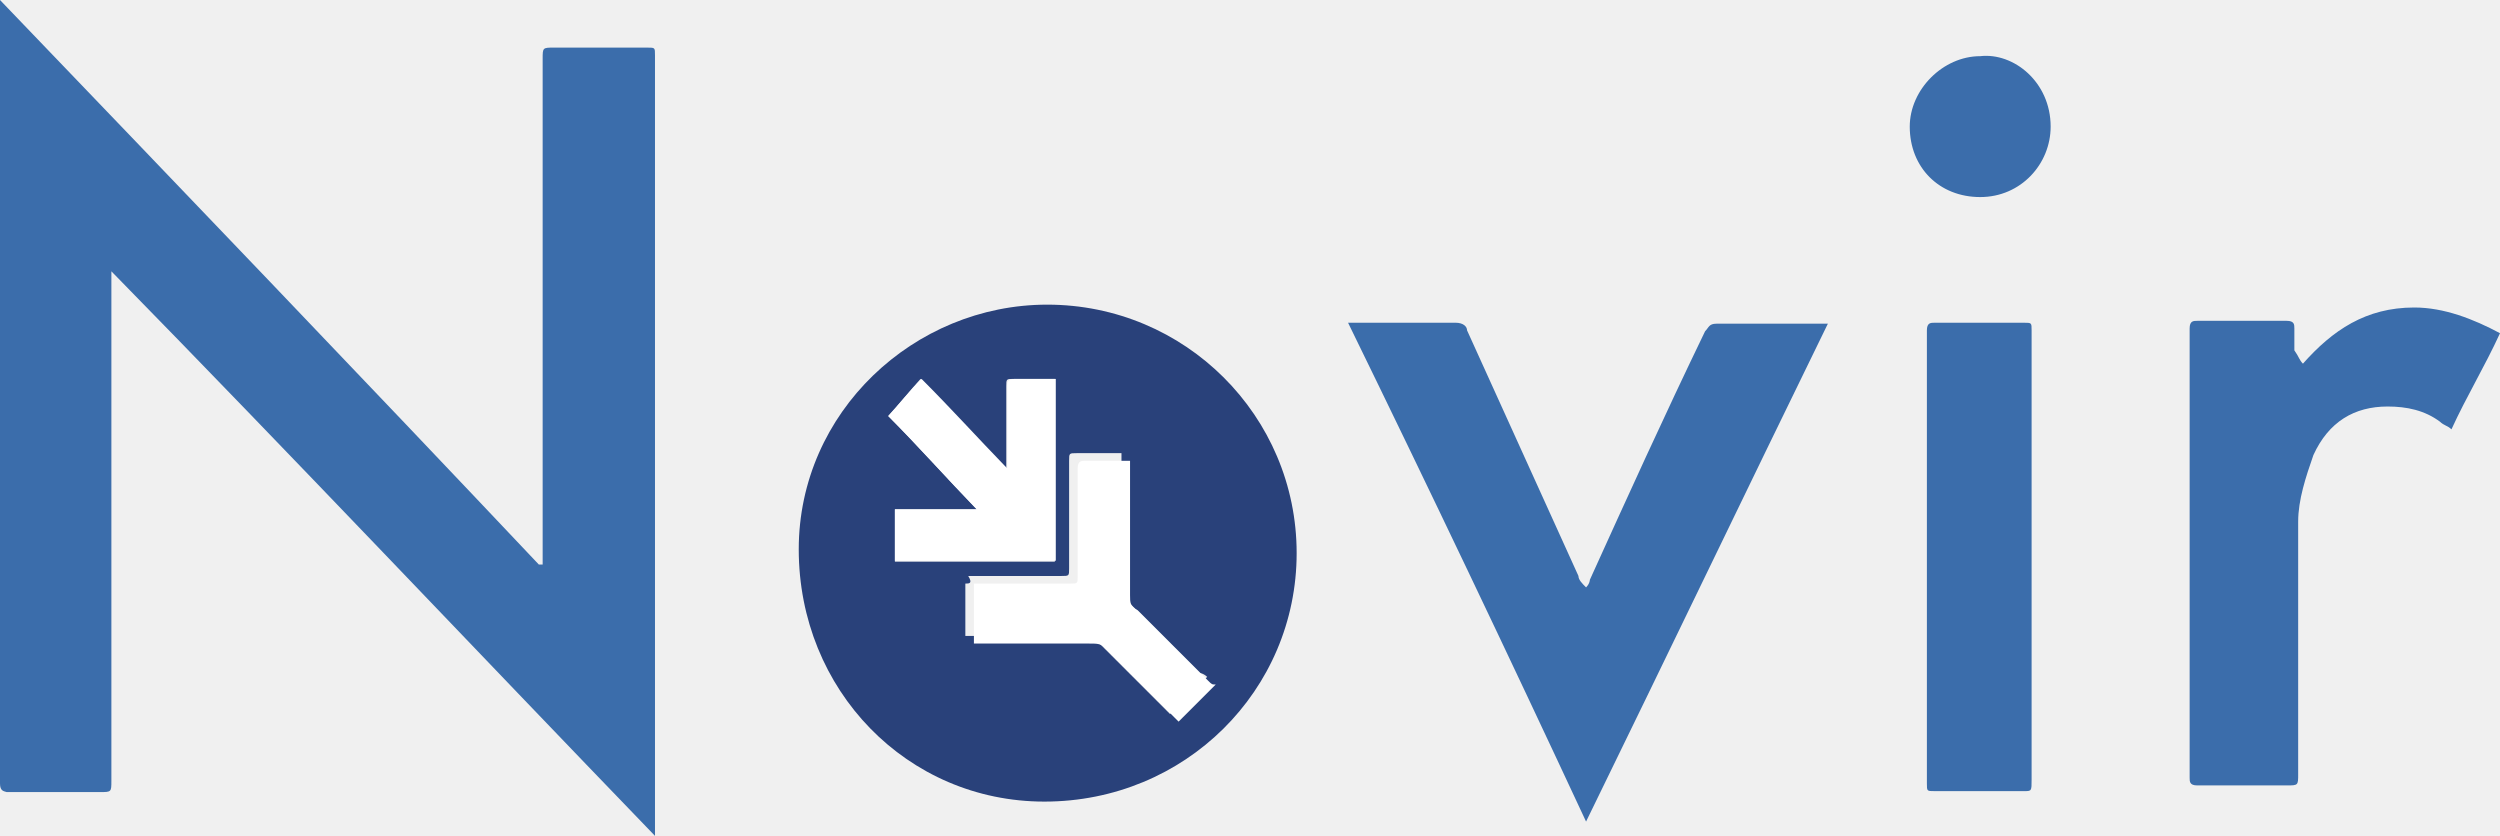
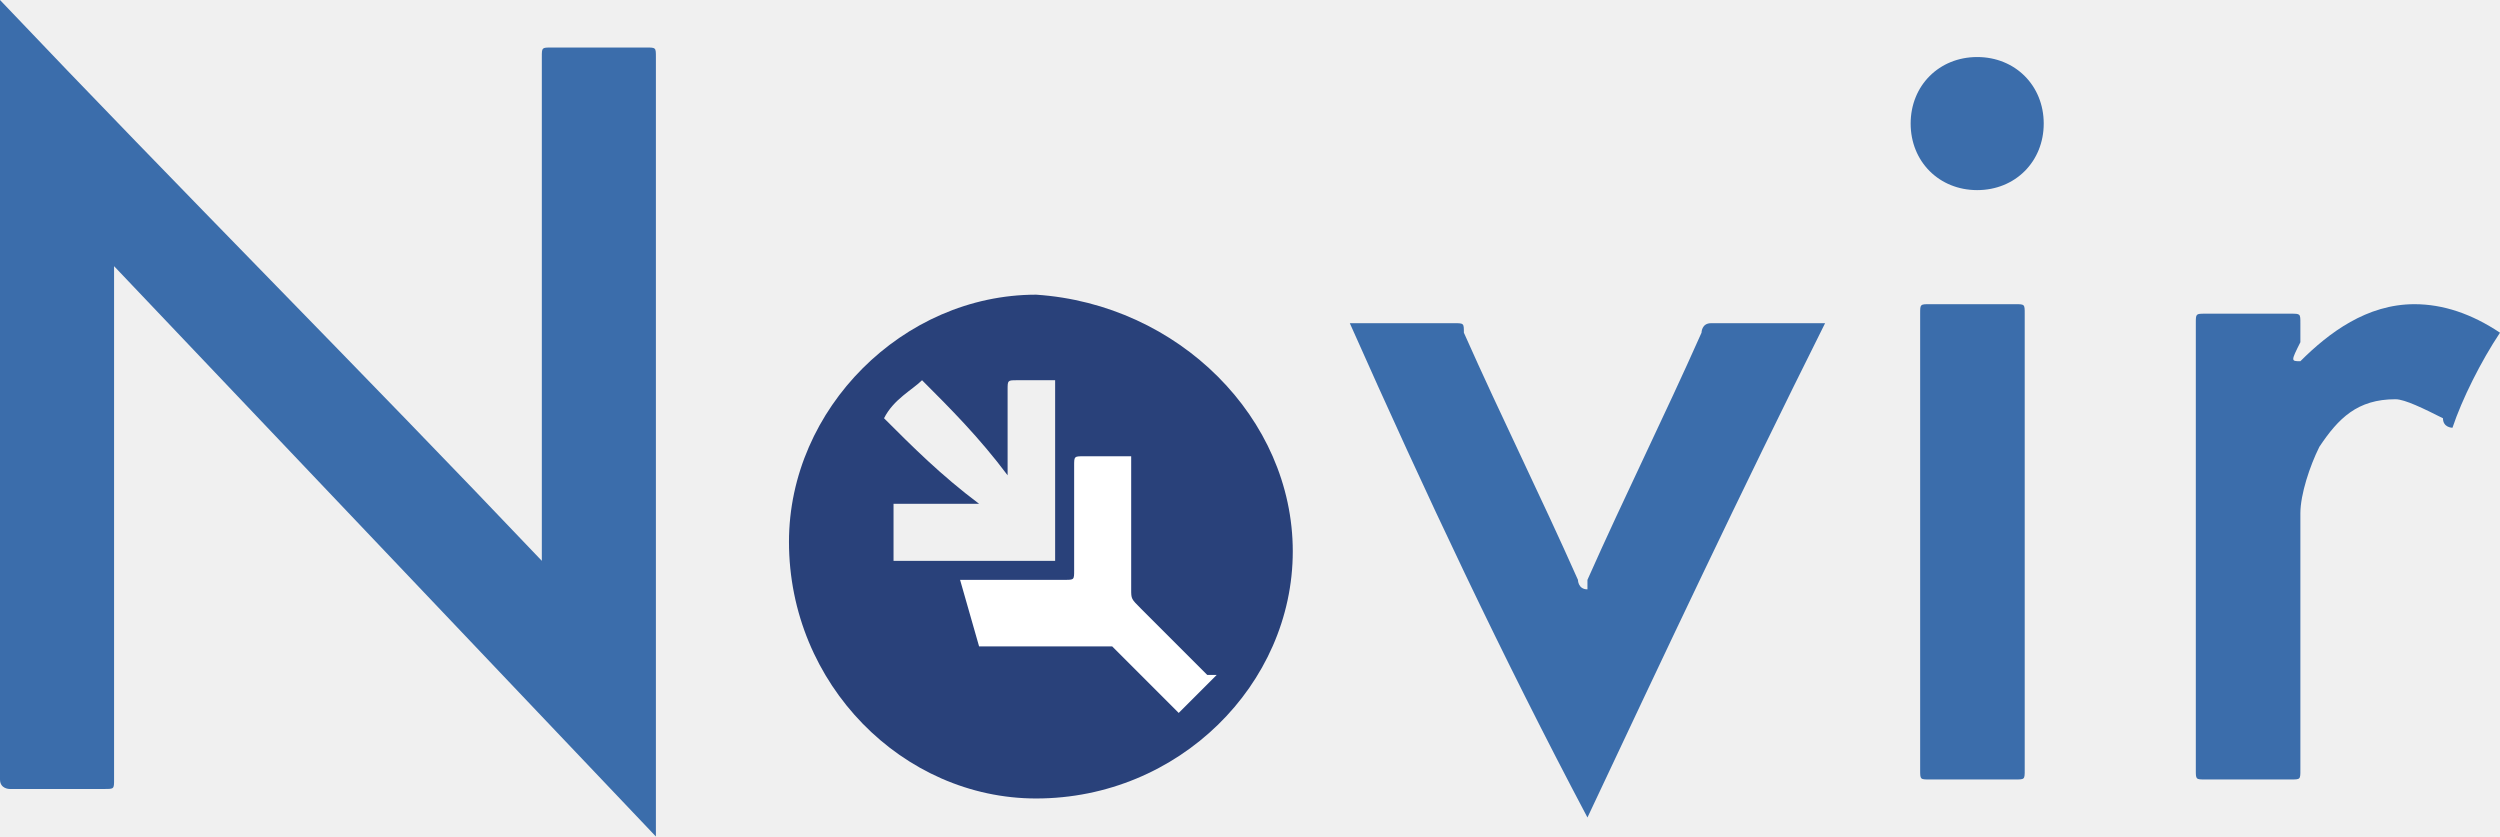
- <svg xmlns="http://www.w3.org/2000/svg" version="1.1" id="Layer_1" x="0px" y="0px" viewBox="0 0 26.26 8.78" style="enable-background:new 0 0 26.26 8.78;" xml:space="preserve">
+ <svg xmlns="http://www.w3.org/2000/svg" version="1.1" id="Layer_1" x="0px" y="0px" viewBox="0 0 26.3 8.8" style="enable-background:new 0 0 26.3 8.8;" xml:space="preserve">
  <style type="text/css">
	.st0{fill:#3B6DAB;}
	.st1{fill:#29417A;}
	.st2{fill:#FFFFFF;}
</style>
  <g>
-     <path class="st0" d="M1.17,2.85v0.12c0,1.76,0,3.47,0,5.23c0,0.12,0,0.12-0.12,0.12c-0.31,0-0.66,0-0.98,0C0.04,8.31,0,8.31,0,8.23   C0,5.5,0,2.77,0,0.04c0,0,0,0,0-0.04c1.91,1.99,3.78,3.94,5.66,5.93H5.7c0-0.04,0-0.08,0-0.12c0-1.72,0-3.47,0-5.19   c0-0.12,0-0.12,0.12-0.12c0.31,0,0.66,0,0.98,0c0.08,0,0.08,0,0.08,0.08c0,2.69,0,5.38,0,8.12c0,0,0,0.04,0,0.08   C4.96,6.79,3.08,4.8,1.17,2.85L1.17,2.85z" />
-     <path class="st1" d="M13.62,5.81c0,1.44-1.17,2.61-2.65,2.61c-1.44,0-2.58-1.17-2.58-2.65C8.39,4.33,9.6,3.2,11,3.2   C12.45,3.2,13.62,4.37,13.62,5.81z M10.26,5.35L10.26,5.35H9.4v0.55h1.68V3.98c-0.16,0-0.31,0-0.43,0c-0.08,0-0.08,0-0.08,0.08   c0,0.27,0,0.51,0,0.78c0,0.04,0,0.04,0,0.08c-0.31-0.31-0.59-0.62-0.9-0.94C9.56,4.1,9.44,4.25,9.33,4.37   C9.64,4.68,9.95,5.03,10.26,5.35z M10.14,6.13v0.55h0.08c0.39,0,0.74,0,1.13,0c0.08,0,0.12,0,0.16,0.04   c0.23,0.23,0.51,0.51,0.74,0.74c0.04,0.04,0.04,0.04,0.04,0.04c0.12-0.12,0.27-0.27,0.39-0.39c0,0-0.04-0.04-0.08-0.04   c-0.23-0.23-0.47-0.47-0.74-0.74c-0.04-0.04-0.08-0.08-0.08-0.16c0-0.43,0-0.86,0-1.33V4.76c-0.16,0-0.31,0-0.47,0   c-0.08,0-0.08,0-0.08,0.08c0,0.39,0,0.78,0,1.13c0,0.08,0,0.08-0.08,0.08c-0.31,0-0.66,0-0.98,0C10.22,6.13,10.18,6.13,10.14,6.13z   " />
-     <path class="st0" d="M14.16,3.39c0.04,0,0.08,0,0.08,0c0.35,0,0.7,0,1.05,0c0.08,0,0.12,0.04,0.12,0.08   c0.39,0.86,0.78,1.72,1.17,2.58c0,0.04,0.04,0.08,0.08,0.12c0.04-0.04,0.04-0.08,0.04-0.08c0.39-0.86,0.78-1.72,1.21-2.61   c0.04-0.04,0.04-0.08,0.12-0.08c0.35,0,0.74,0,1.09,0c0.04,0,0.04,0,0.08,0c-0.86,1.76-1.68,3.47-2.54,5.23   C15.84,6.87,15.02,5.15,14.16,3.39z" />
-     <path class="st0" d="M24.19,3.82c0.31-0.35,0.66-0.59,1.17-0.59c0.31,0,0.62,0.12,0.9,0.27c-0.16,0.35-0.35,0.66-0.51,1.01   c-0.04-0.04-0.08-0.04-0.12-0.08c-0.16-0.12-0.35-0.16-0.55-0.16c-0.35,0-0.62,0.16-0.78,0.51c-0.08,0.23-0.16,0.47-0.16,0.7   c0,0.9,0,1.76,0,2.65c0,0.12,0,0.12-0.12,0.12c-0.31,0-0.62,0-0.94,0c-0.08,0-0.08-0.04-0.08-0.08c0-1.56,0-3.16,0-4.72   c0-0.08,0.04-0.08,0.08-0.08c0.31,0,0.62,0,0.94,0c0.08,0,0.08,0.04,0.08,0.08c0,0.08,0,0.16,0,0.23   C24.15,3.75,24.15,3.78,24.19,3.82C24.15,3.82,24.15,3.82,24.19,3.82z" />
-     <path class="st0" d="M21.34,5.85c0,0.78,0,1.56,0,2.34c0,0.12,0,0.12-0.08,0.12c-0.31,0-0.62,0-0.94,0c-0.08,0-0.08,0-0.08-0.08   c0-1.6,0-3.16,0-4.76c0-0.08,0.04-0.08,0.08-0.08c0.31,0,0.62,0,0.94,0c0.08,0,0.08,0,0.08,0.08C21.34,4.25,21.34,5.07,21.34,5.85z   " />
-     <path class="st0" d="M20.8,0.59c0.35-0.04,0.74,0.27,0.74,0.74c0,0.39-0.31,0.74-0.74,0.74c-0.43,0-0.74-0.31-0.74-0.74   C20.06,0.94,20.41,0.59,20.8,0.59z" />
-     <path class="st2" d="M10.26,5.35C9.95,5.03,9.64,4.68,9.33,4.37C9.44,4.25,9.56,4.1,9.68,3.98c0.31,0.31,0.59,0.62,0.9,0.94   c0-0.04,0-0.08,0-0.08c0-0.27,0-0.51,0-0.78c0-0.04,0-0.08,0.08-0.08c0.16,0,0.27,0,0.43,0v1.91H9.4V5.35H10.26L10.26,5.35z" />
-     <path class="st2" d="M10.14,6.13c0.04,0,0.08,0,0.12,0c0.31,0,0.66,0,0.98,0c0.08,0,0.08,0,0.08-0.08c0-0.39,0-0.78,0-1.13   c0-0.08,0.04-0.08,0.08-0.08c0.16,0,0.31,0,0.47,0v0.08c0,0.43,0,0.86,0,1.33c0,0.08,0,0.12,0.08,0.16   c0.23,0.23,0.47,0.47,0.74,0.74c0.04,0.04,0.04,0.04,0.08,0.04c-0.16,0.16-0.27,0.27-0.39,0.39l-0.04-0.04   c-0.23-0.23-0.51-0.51-0.74-0.74c-0.04-0.04-0.08-0.04-0.16-0.04c-0.39,0-0.74,0-1.13,0h-0.08V6.13H10.14z" />
+     <path class="st0" d="M1.2,2.8V3c0,1.8,0,3.5,0,5.2c0,0.1,0,0.1-0.1,0.1c-0.3,0-0.7,0-1,0c0,0-0.1,0-0.1-0.1C0,5.5,0,2.8,0,0   c0,0,0,0,0,0c1.9,2,3.8,3.9,5.7,5.9h0c0,0,0-0.1,0-0.1c0-1.7,0-3.5,0-5.2c0-0.1,0-0.1,0.1-0.1c0.3,0,0.7,0,1,0c0.1,0,0.1,0,0.1,0.1   c0,2.7,0,5.4,0,8.1c0,0,0,0,0,0.1C5,6.8,3.1,4.8,1.2,2.8L1.2,2.8z" />
+     <path class="st1" d="M13.6,5.8c0,1.4-1.2,2.6-2.7,2.6c-1.4,0-2.6-1.2-2.6-2.7c0-1.4,1.2-2.6,2.6-2.6C12.4,3.2,13.6,4.4,13.6,5.8z    M10.3,5.3L10.3,5.3H9.4v0.6h1.7V4c-0.2,0-0.3,0-0.4,0c-0.1,0-0.1,0-0.1,0.1c0,0.3,0,0.5,0,0.8c0,0,0,0,0,0.1   C10.3,4.6,10,4.3,9.7,4C9.6,4.1,9.4,4.2,9.3,4.4C9.6,4.7,9.9,5,10.3,5.3z" />
+     <path class="st0" d="M14.2,3.4C14.2,3.4,14.2,3.4,14.2,3.4c0.4,0,0.8,0,1.1,0c0.1,0,0.1,0,0.1,0.1c0.4,0.9,0.8,1.7,1.2,2.6   c0,0,0,0.1,0.1,0.1c0,0,0-0.1,0-0.1c0.4-0.9,0.8-1.7,1.2-2.6c0,0,0-0.1,0.1-0.1c0.4,0,0.7,0,1.1,0c0,0,0,0,0.1,0   c-0.9,1.8-1.7,3.5-2.5,5.2C15.8,6.9,15,5.2,14.2,3.4z" />
+     <path class="st0" d="M24.2,3.8c0.3-0.3,0.7-0.6,1.2-0.6c0.3,0,0.6,0.1,0.9,0.3c-0.2,0.3-0.4,0.7-0.5,1c0,0-0.1,0-0.1-0.1   c-0.2-0.1-0.4-0.2-0.5-0.2c-0.4,0-0.6,0.2-0.8,0.5c-0.1,0.2-0.2,0.5-0.2,0.7c0,0.9,0,1.8,0,2.7c0,0.1,0,0.1-0.1,0.1   c-0.3,0-0.6,0-0.9,0c-0.1,0-0.1,0-0.1-0.1c0-1.6,0-3.2,0-4.7c0-0.1,0-0.1,0.1-0.1c0.3,0,0.6,0,0.9,0c0.1,0,0.1,0,0.1,0.1   c0,0.1,0,0.2,0,0.2C24.1,3.8,24.1,3.8,24.2,3.8C24.1,3.8,24.1,3.8,24.2,3.8z" />
+     <path class="st0" d="M21.3,5.8c0,0.8,0,1.6,0,2.3c0,0.1,0,0.1-0.1,0.1c-0.3,0-0.6,0-0.9,0c-0.1,0-0.1,0-0.1-0.1c0-1.6,0-3.2,0-4.8   c0-0.1,0-0.1,0.1-0.1c0.3,0,0.6,0,0.9,0c0.1,0,0.1,0,0.1,0.1C21.3,4.2,21.3,5.1,21.3,5.8z" />
+     <path class="st0" d="M20.8,0.6c0.4,0,0.7,0.3,0.7,0.7c0,0.4-0.3,0.7-0.7,0.7s-0.7-0.3-0.7-0.7C20.1,0.9,20.4,0.6,20.8,0.6z" />
  </g>
+   <path class="st2" d="M10.1,6.1c0,0,0.1,0,0.1,0c0.3,0,0.7,0,1,0c0.1,0,0.1,0,0.1-0.1c0-0.4,0-0.8,0-1.1c0-0.1,0-0.1,0.1-0.1  c0.2,0,0.3,0,0.5,0v0.1c0,0.4,0,0.9,0,1.3c0,0.1,0,0.1,0.1,0.2c0.2,0.2,0.5,0.5,0.7,0.7c0,0,0,0,0.1,0c-0.2,0.2-0.3,0.3-0.4,0.4l0,0  c-0.2-0.2-0.5-0.5-0.7-0.7c0,0-0.1,0-0.2,0c-0.4,0-0.7,0-1.1,0h-0.1L10.1,6.1L10.1,6.1z" />
</svg>
